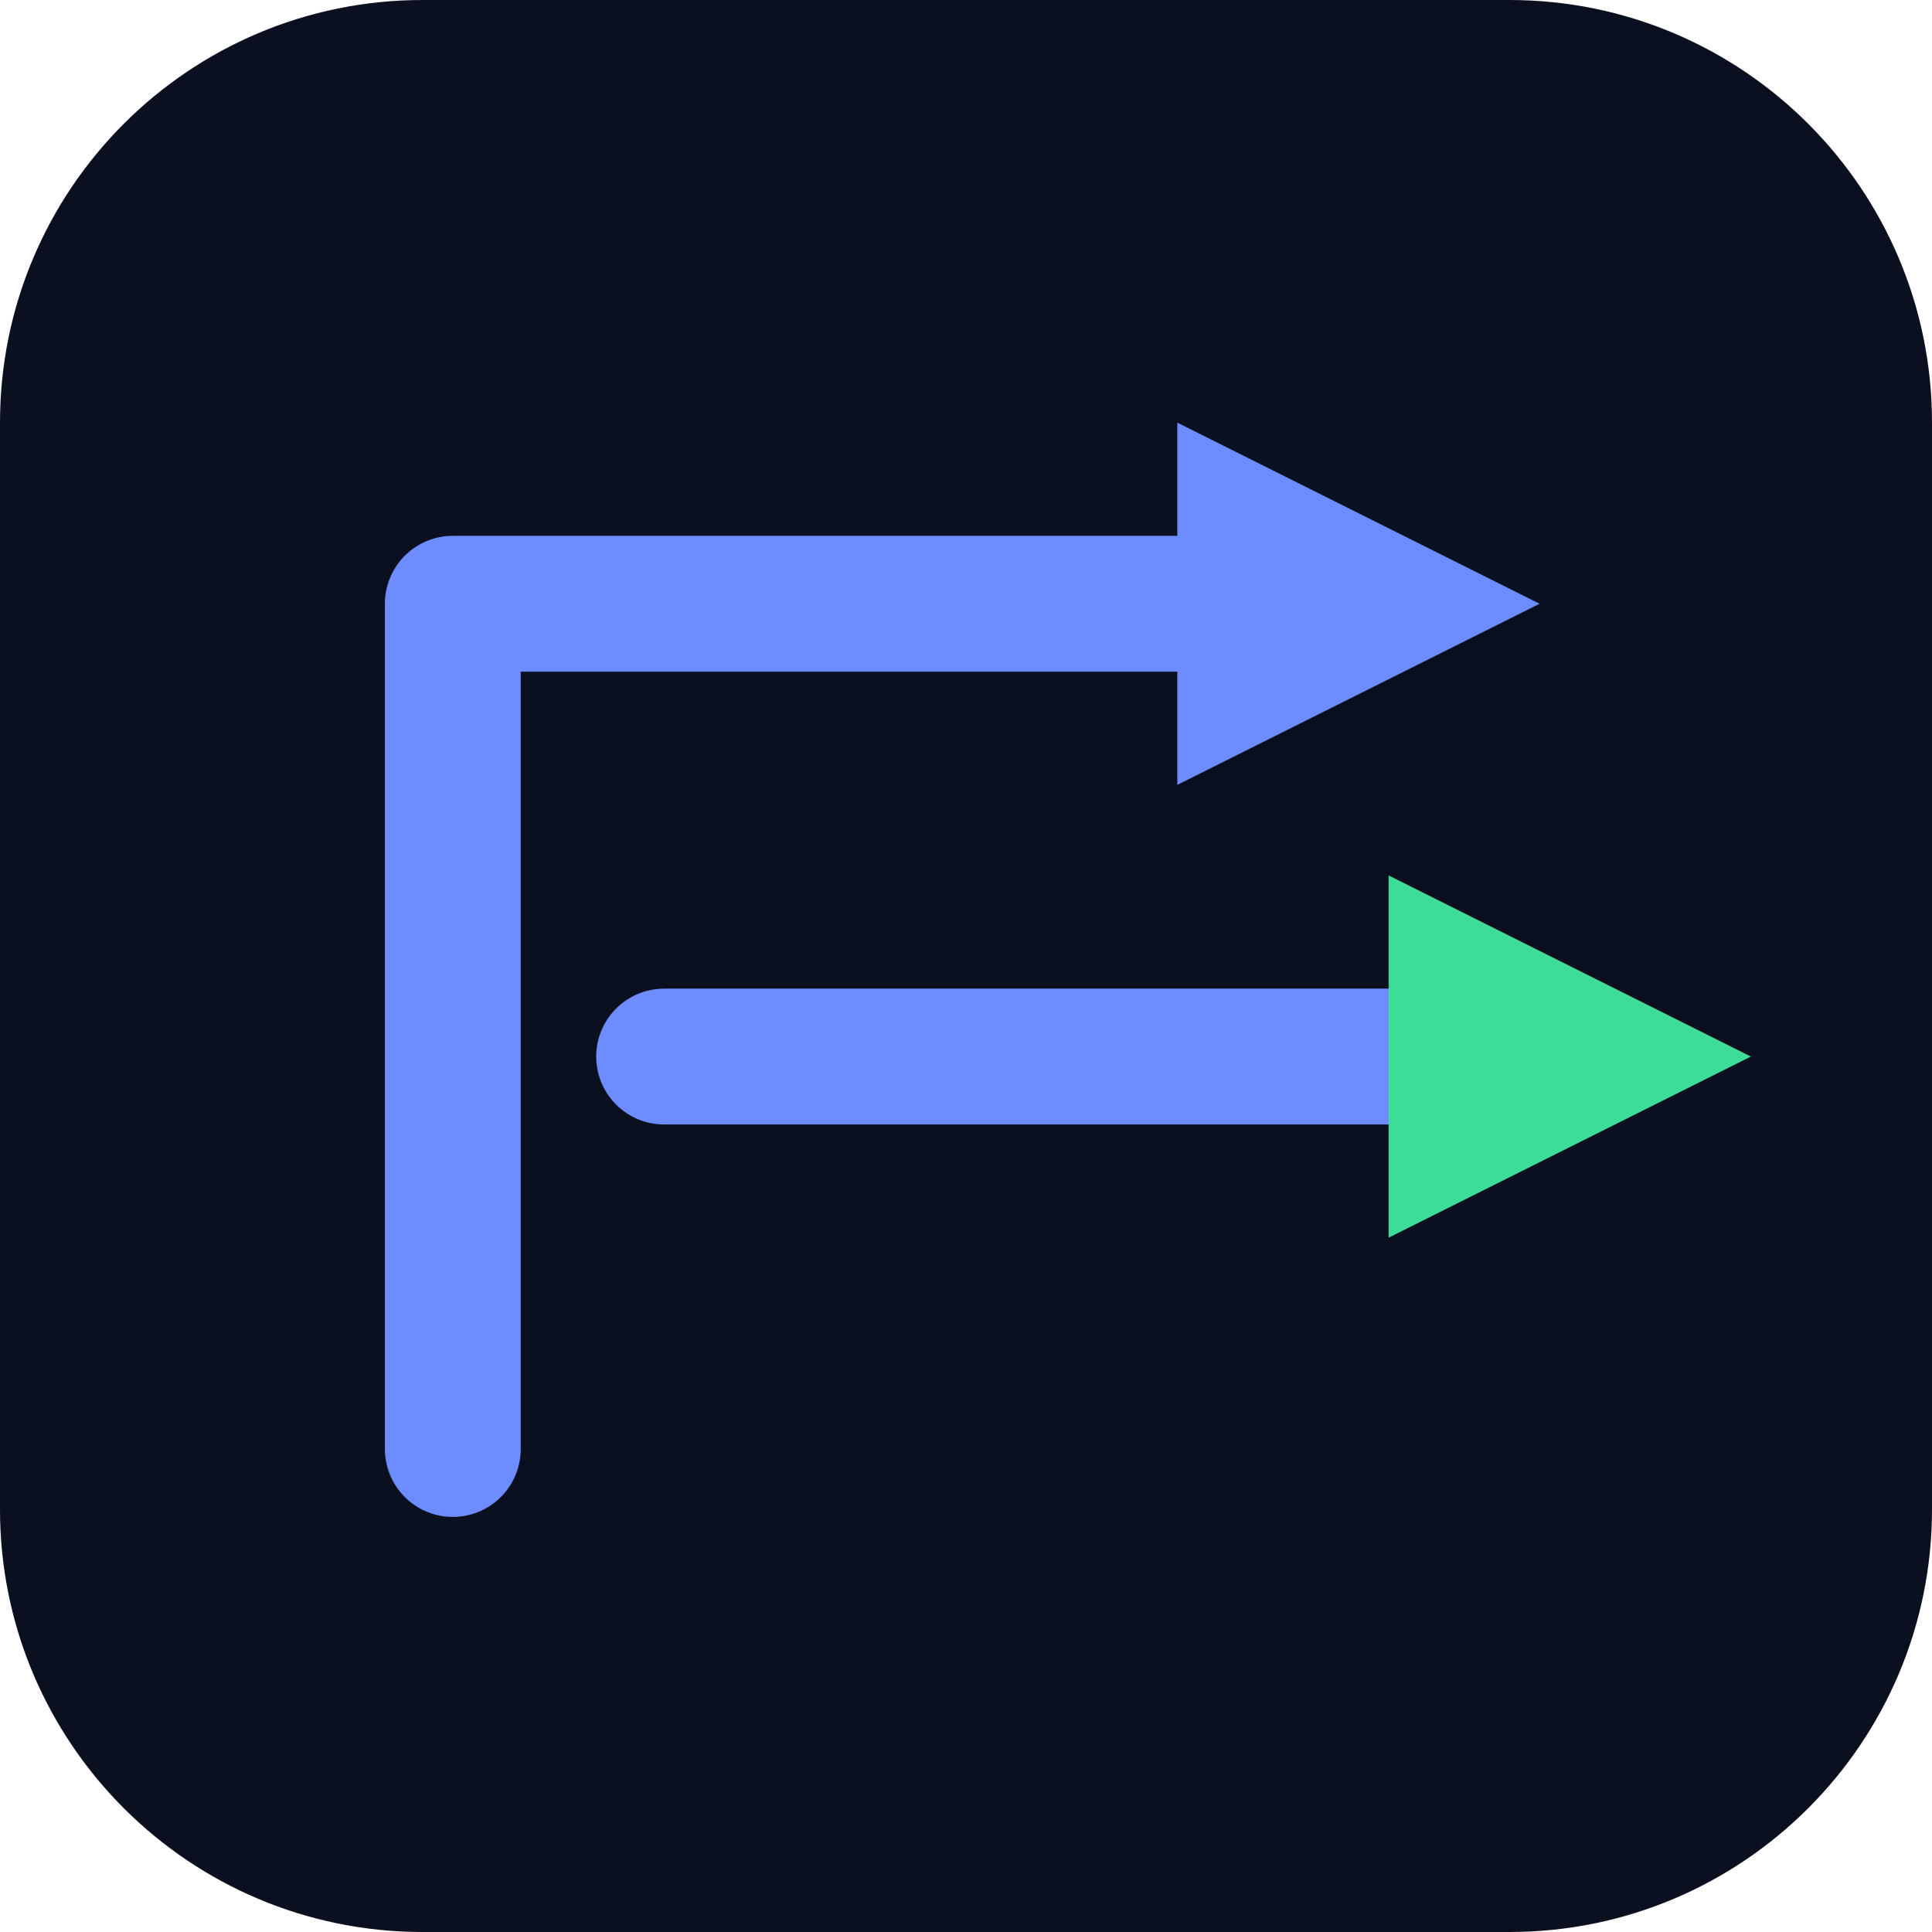
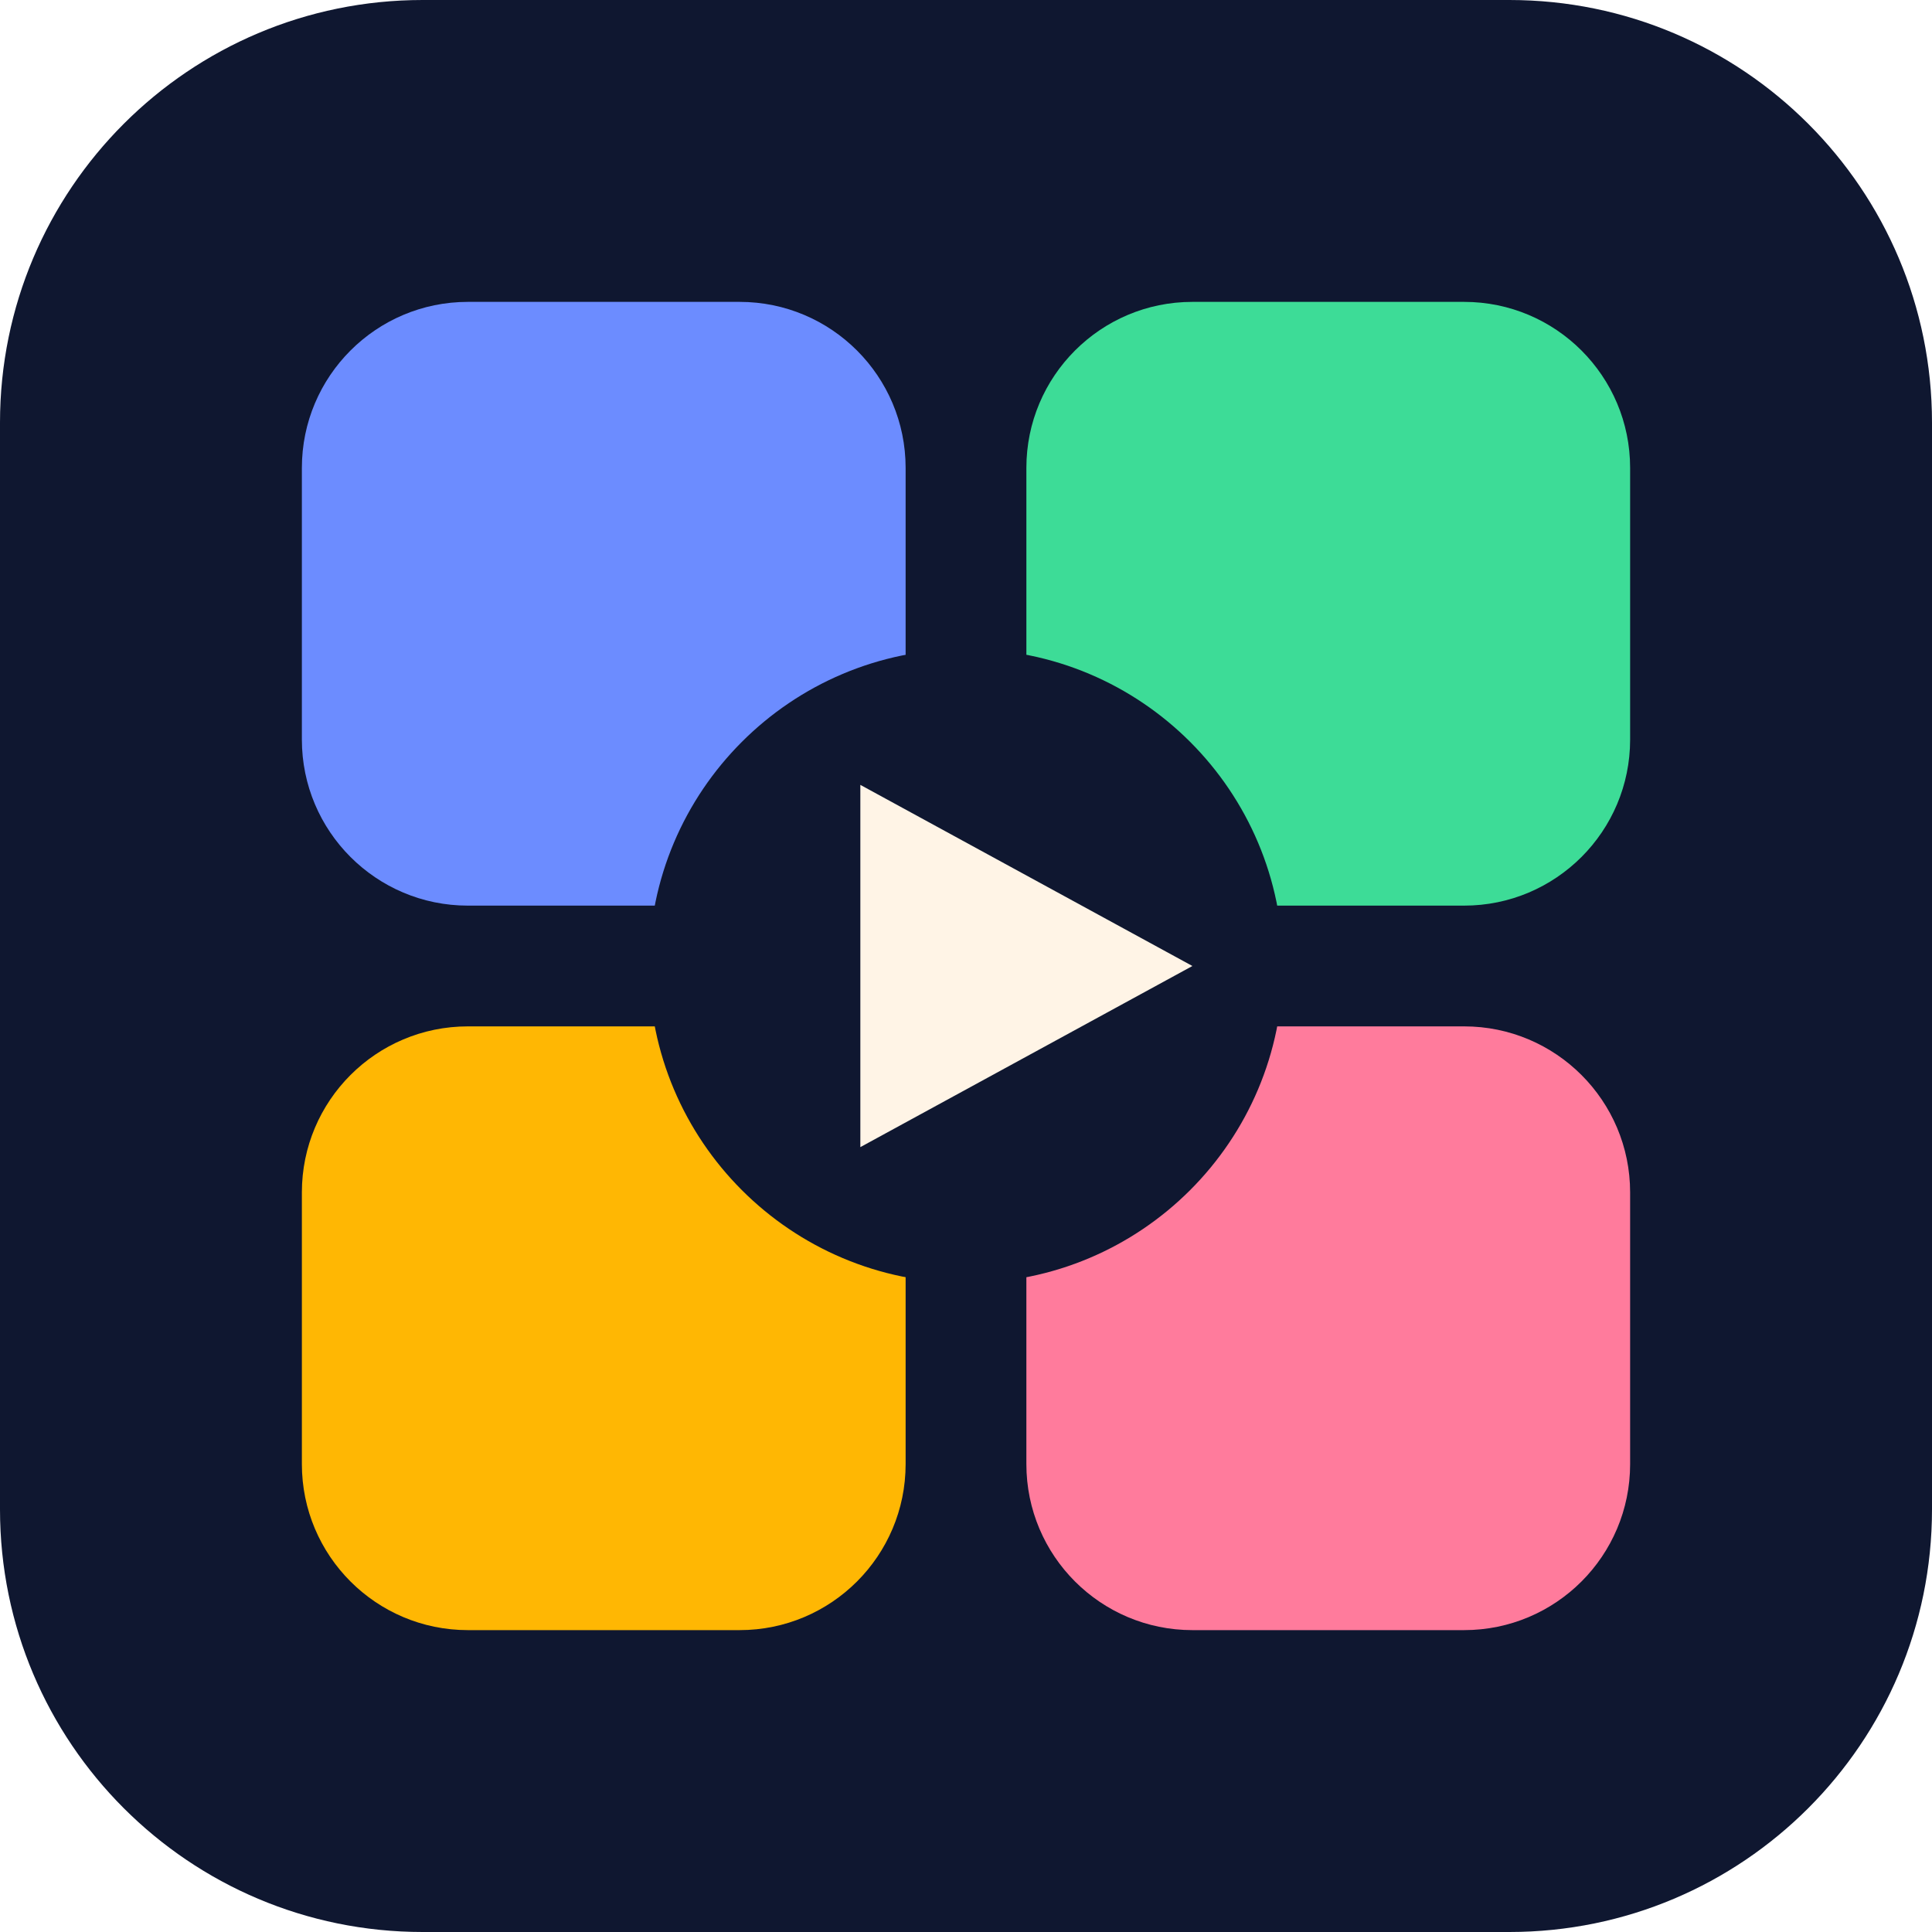
<svg xmlns="http://www.w3.org/2000/svg" width="128" height="128" viewBox="0 0 128 128">
-   <rect width="128" height="128" rx="28" fill="#0b1020" />
-   <g fill="none" stroke="#6c8cff" stroke-width="9" stroke-linecap="round" stroke-linejoin="round">
-     <path d="M30 96 V40 H78" />
-     <path d="M44 70 H92" />
-   </g>
-   <path d="M78 28 L102 40 L78 52 Z" fill="#6c8cff" />
-   <path d="M92 58 L116 70 L92 82 Z" fill="#3ddc97" />
+   <rect width="128" height="128" rx="28" fill="#0f1730" />
+   <rect x="20" y="20" width="40" height="40" rx="11" fill="#6c8cff" />
+   <rect x="68" y="20" width="40" height="40" rx="11" fill="#3ddc97" />
+   <rect x="20" y="68" width="40" height="40" rx="11" fill="#ffb703" />
+   <rect x="68" y="68" width="40" height="40" rx="11" fill="#ff7b9c" />
+   <circle cx="64" cy="64" r="21" fill="#0f1730" />
+   <path d="M57 52 L79 64 L57 76 Z" fill="#fff4e6" />
</svg>
